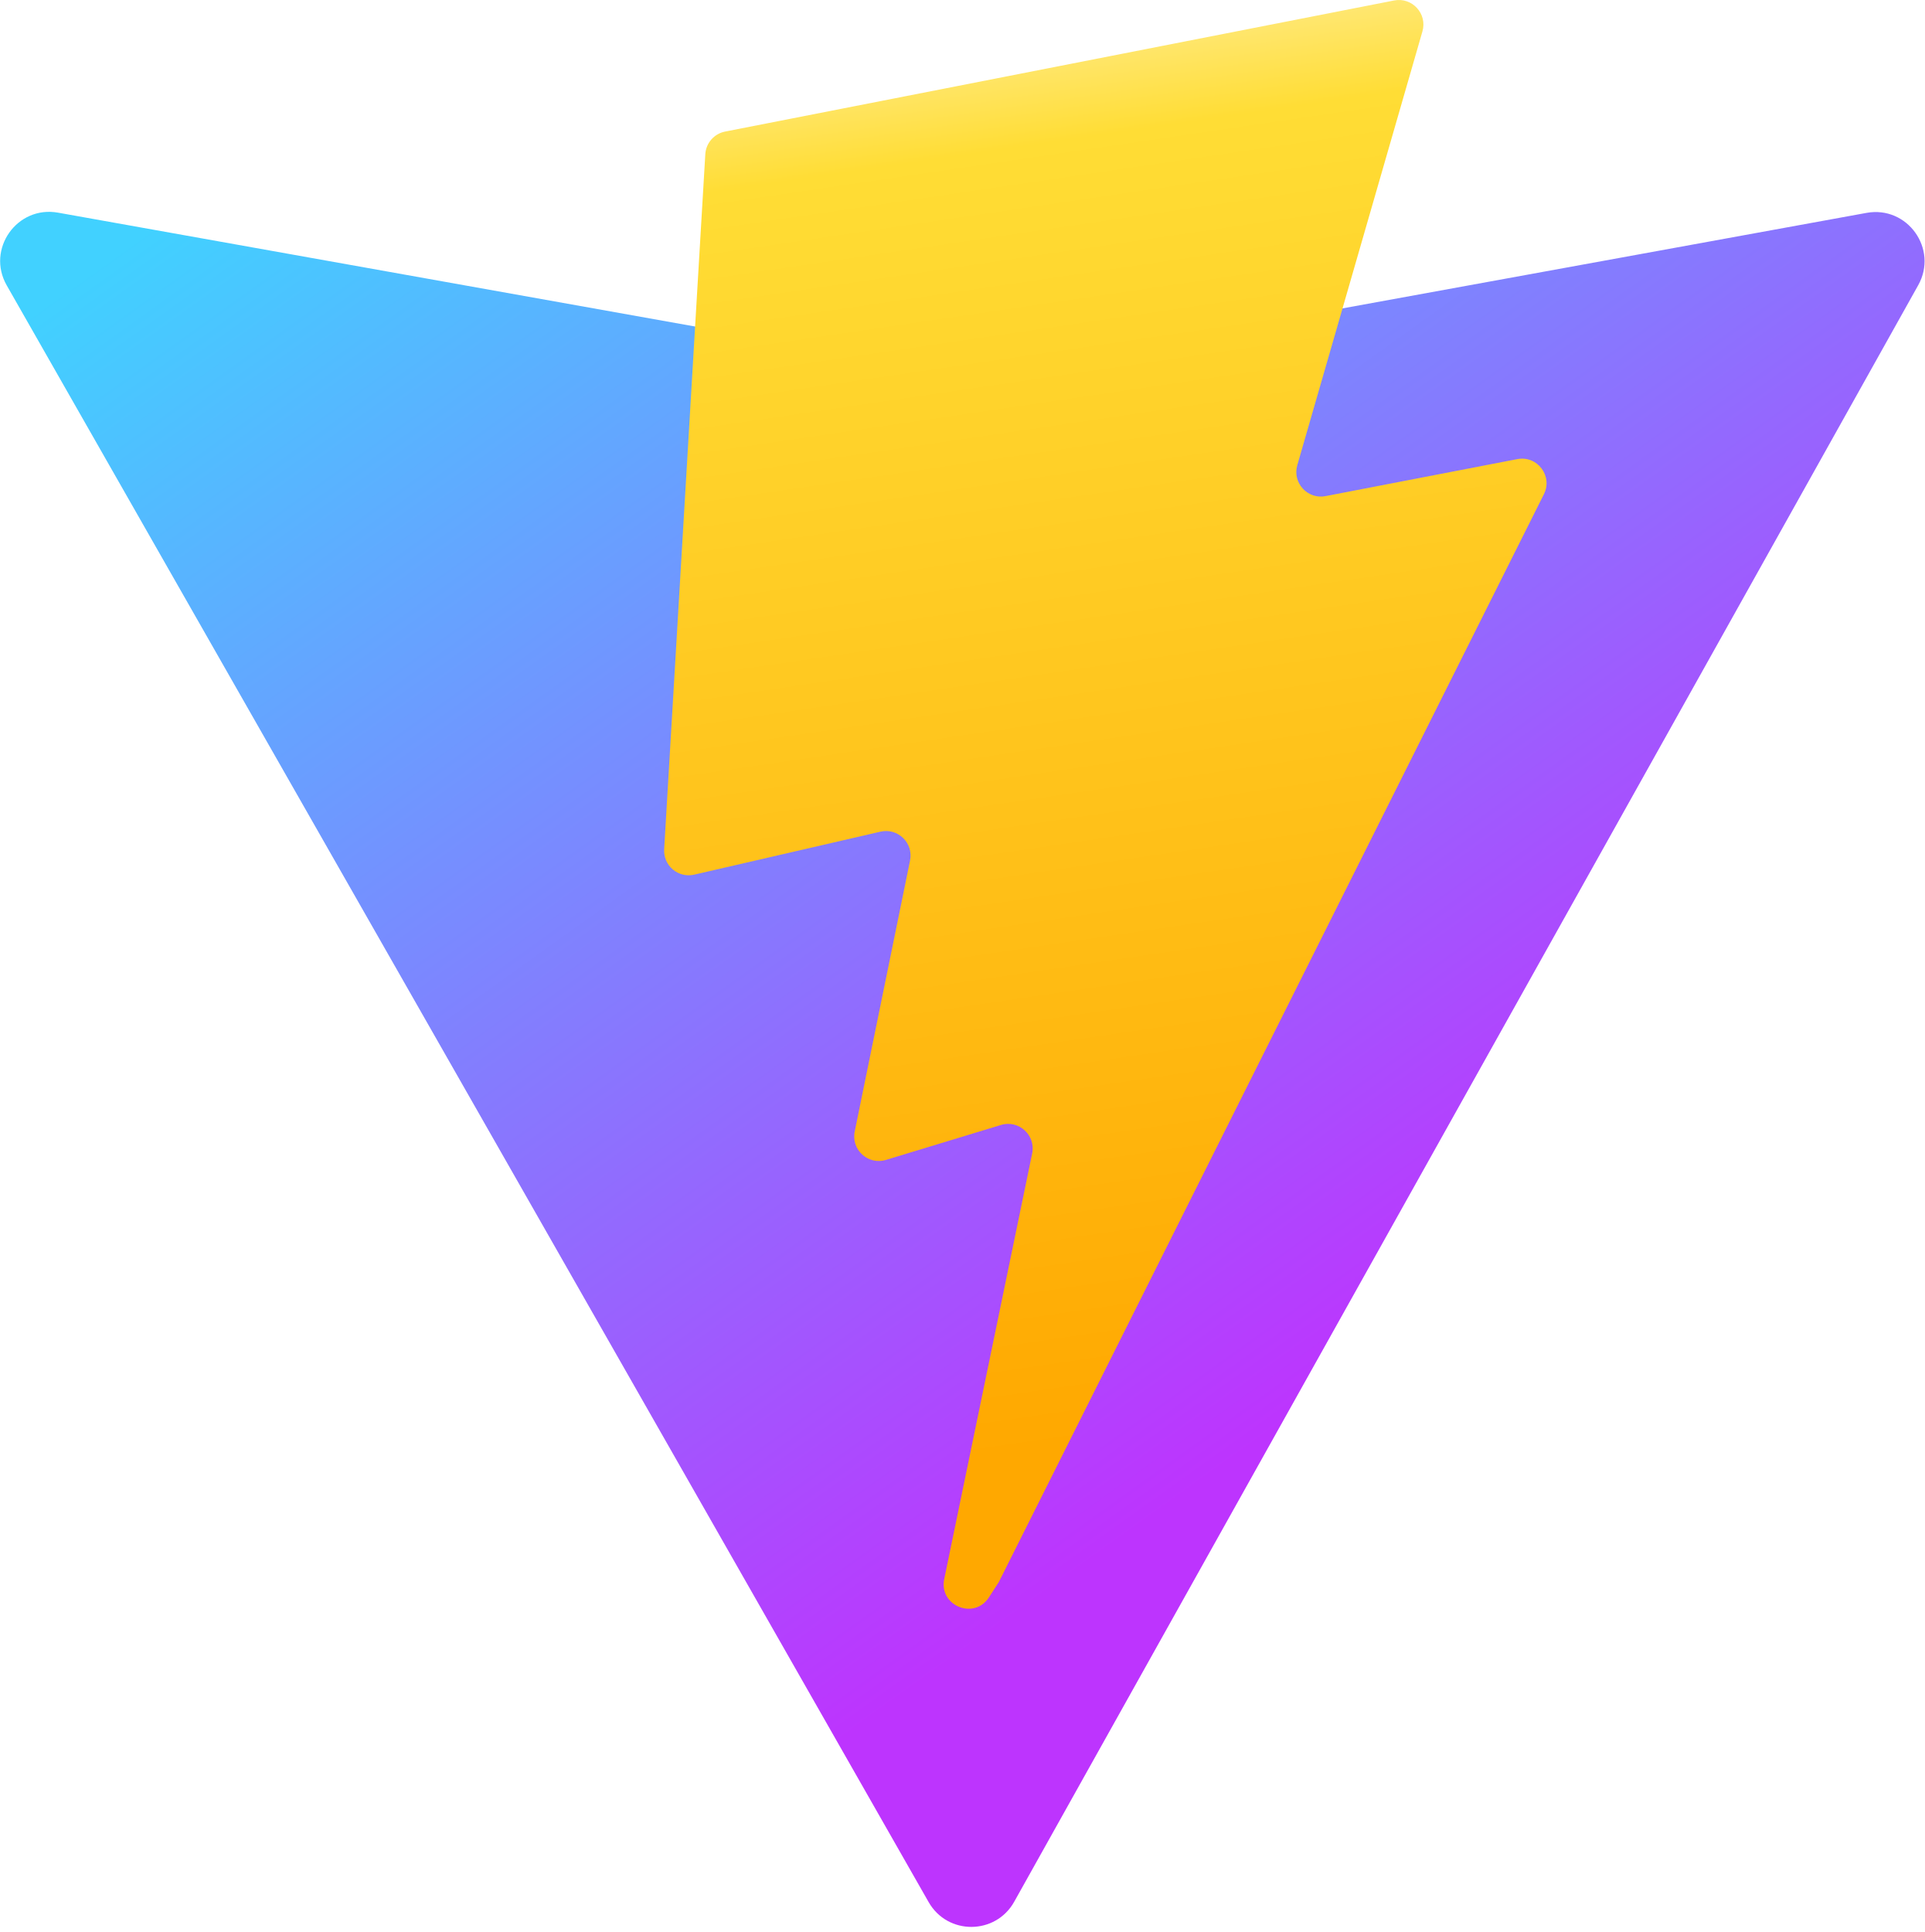
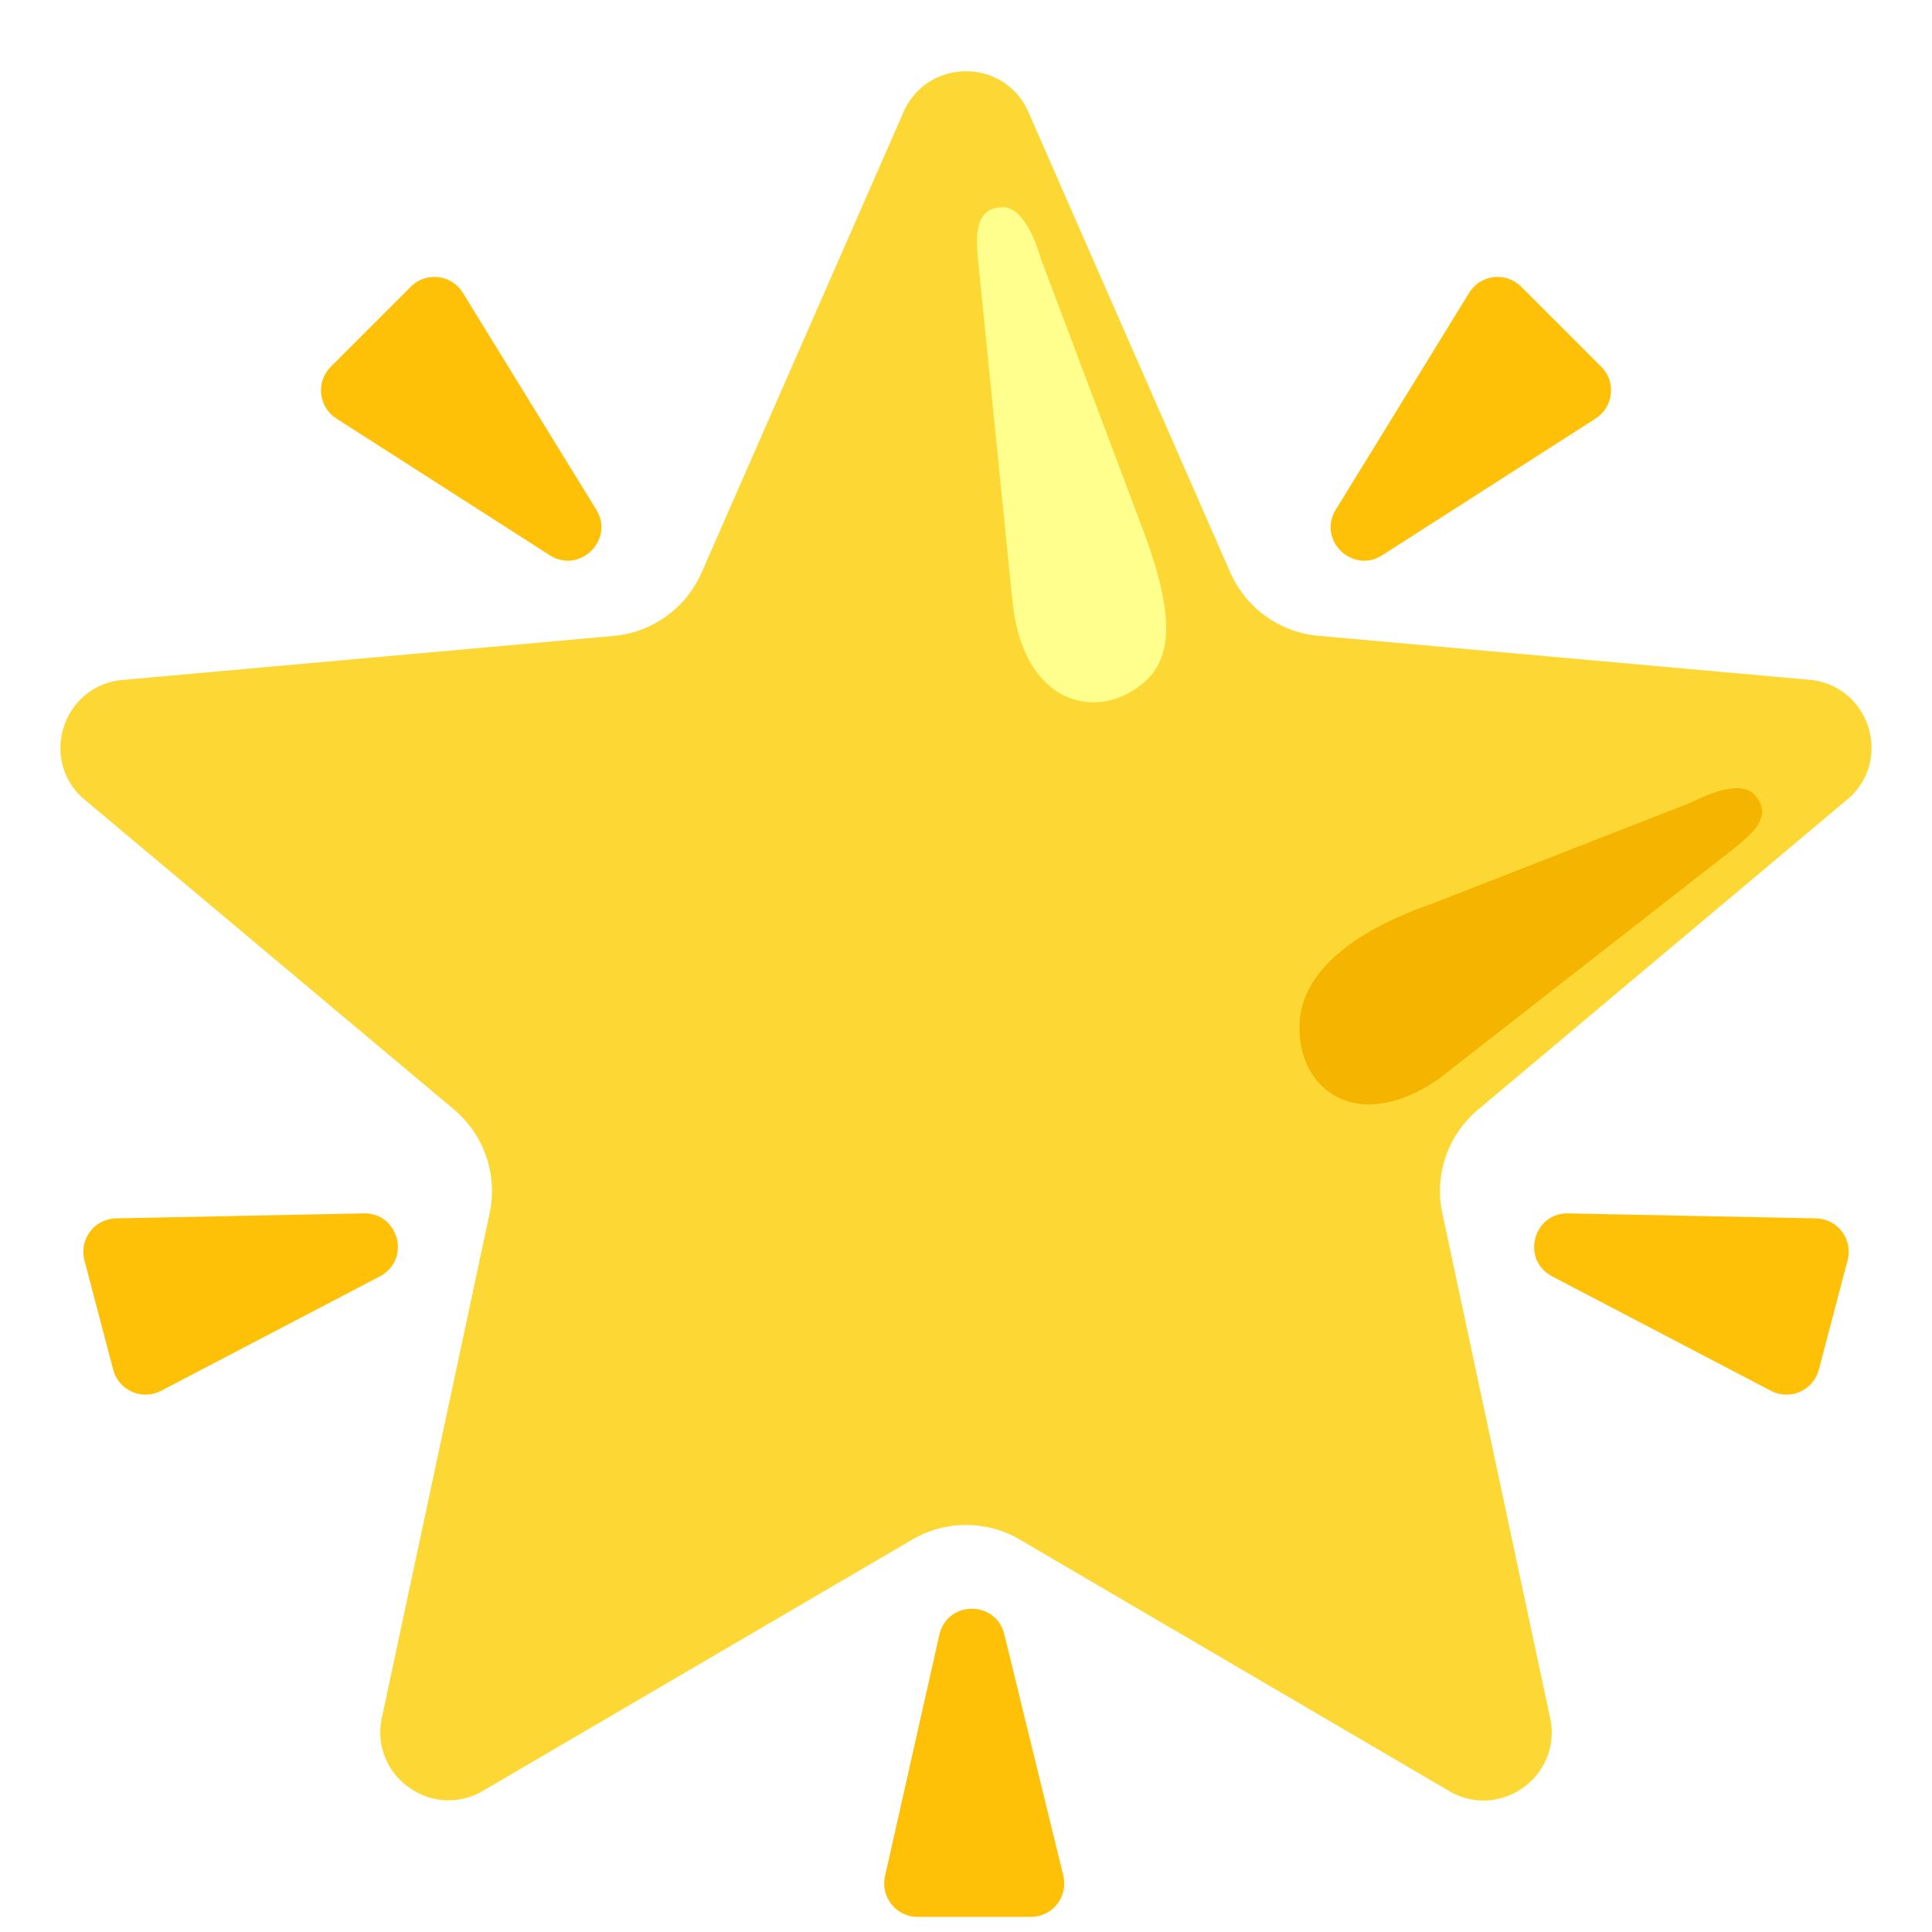
- <svg xmlns="http://www.w3.org/2000/svg" aria-hidden="true" role="img" class="iconify iconify--logos" width="31.88" height="32" preserveAspectRatio="xMidYMid meet" viewBox="0 0 256 257">
-   <defs>
-     <linearGradient id="IconifyId1813088fe1fbc01fb466" x1="-.828%" x2="57.636%" y1="7.652%" y2="78.411%">
-       <stop offset="0%" stop-color="#41D1FF" />
-       <stop offset="100%" stop-color="#BD34FE" />
-     </linearGradient>
-     <linearGradient id="IconifyId1813088fe1fbc01fb467" x1="43.376%" x2="50.316%" y1="2.242%" y2="89.03%">
-       <stop offset="0%" stop-color="#FFEA83" />
-       <stop offset="8.333%" stop-color="#FFDD35" />
-       <stop offset="100%" stop-color="#FFA800" />
-     </linearGradient>
-   </defs>
-   <path fill="url(#IconifyId1813088fe1fbc01fb466)" d="M255.153 37.938L134.897 252.976c-2.483 4.44-8.862 4.466-11.382.048L.875 37.958c-2.746-4.814 1.371-10.646 6.827-9.67l120.385 21.517a6.537 6.537 0 0 0 2.322-.004l117.867-21.483c5.438-.991 9.574 4.796 6.877 9.62Z" />
-   <path fill="url(#IconifyId1813088fe1fbc01fb467)" d="M185.432.063L96.44 17.501a3.268 3.268 0 0 0-2.634 3.014l-5.474 92.456a3.268 3.268 0 0 0 3.997 3.378l24.777-5.718c2.318-.535 4.413 1.507 3.936 3.838l-7.361 36.047c-.495 2.426 1.782 4.5 4.151 3.78l15.304-4.649c2.372-.72 4.652 1.36 4.15 3.788l-11.698 56.621c-.732 3.542 3.979 5.473 5.943 2.437l1.313-2.028l72.516-144.72c1.215-2.423-.88-5.186-3.54-4.672l-25.505 4.922c-2.396.462-4.435-1.77-3.759-4.114l16.646-57.705c.677-2.35-1.37-4.583-3.769-4.113Z" />
+ <svg xmlns="http://www.w3.org/2000/svg" width="800px" height="800px" viewBox="0 0 128 128" aria-hidden="true" role="img" class="iconify iconify--noto" preserveAspectRatio="xMidYMid meet">
+   <g fill="#ffc107">
+     <path d="M36.46 36.81l-14.14-9.06a2.213 2.213 0 0 1-.41-3.45l5.31-5.31c1.02-1.02 2.74-.8 3.47.45l8.84 14.37c1.16 1.98-1.11 4.2-3.07 3z">
+ 
+ </path>
+     <path d="M24.1 80.39l-16.42.33a2.21 2.21 0 0 0-2.09 2.77l1.91 7.26c.37 1.4 1.96 2.07 3.22 1.37l14.51-7.59c2-1.13 1.17-4.19-1.13-4.14z">
+ 
+ </path>
+     <path d="M62.24 108.28l-3.6 15.99c-.33 1.39.72 2.73 2.15 2.73h7.51c1.45 0 2.5-1.37 2.14-2.77l-3.91-15.99c-.58-2.23-3.75-2.2-4.29.04z">
+ 
+ </path>
+     <path d="M91.54 36.81l14.14-9.06c1.22-.75 1.42-2.44.41-3.45l-5.31-5.31a2.212 2.212 0 0 0-3.47.45l-8.84 14.37c-1.16 1.98 1.11 4.2 3.07 3z">
+ 
+ </path>
+     <path d="M103.9 80.39l16.42.33a2.21 2.21 0 0 1 2.09 2.77l-1.91 7.26a2.217 2.217 0 0 1-3.22 1.37l-14.51-7.59c-2-1.13-1.17-4.19 1.13-4.14z">
+ 
+ </path>
+   </g>
+   <path d="M68.05 7.23l13.46 30.7a7.047 7.047 0 0 0 5.82 4.19l32.79 2.94c3.71.54 5.19 5.09 2.5 7.71l-24.7 20.75c-2 1.68-2.91 4.32-2.36 6.87l7.18 33.61c.63 3.69-3.24 6.51-6.56 4.76L67.56 102a7.033 7.033 0 0 0-7.12 0l-28.62 16.75c-3.31 1.74-7.19-1.07-6.56-4.76l7.18-33.61c.54-2.55-.36-5.19-2.36-6.87L5.37 52.78c-2.68-2.61-1.2-7.17 2.5-7.71l32.79-2.94a7.047 7.047 0 0 0 5.82-4.19l13.46-30.7c1.67-3.36 6.45-3.36 8.11-.01z" fill="#fdd835">
+ 
+ </path>
+   <path d="M67.07 39.77l-2.28-22.62c-.09-1.26-.35-3.42 1.67-3.42c1.6 0 2.47 3.33 2.47 3.33l6.84 18.16c2.58 6.91 1.52 9.28-.97 10.68c-2.86 1.6-7.08.35-7.73-6.13z" fill="#ffff8d">
+ 
+ </path>
+   <path d="M95.28 71.51L114.9 56.2c.97-.81 2.72-2.1 1.32-3.57c-1.11-1.16-4.11.51-4.11.51l-17.17 6.71c-5.12 1.77-8.52 4.39-8.82 7.69c-.39 4.4 3.56 7.79 9.16 3.97z" fill="#f4b400">
+ 
+ </path>
</svg>
